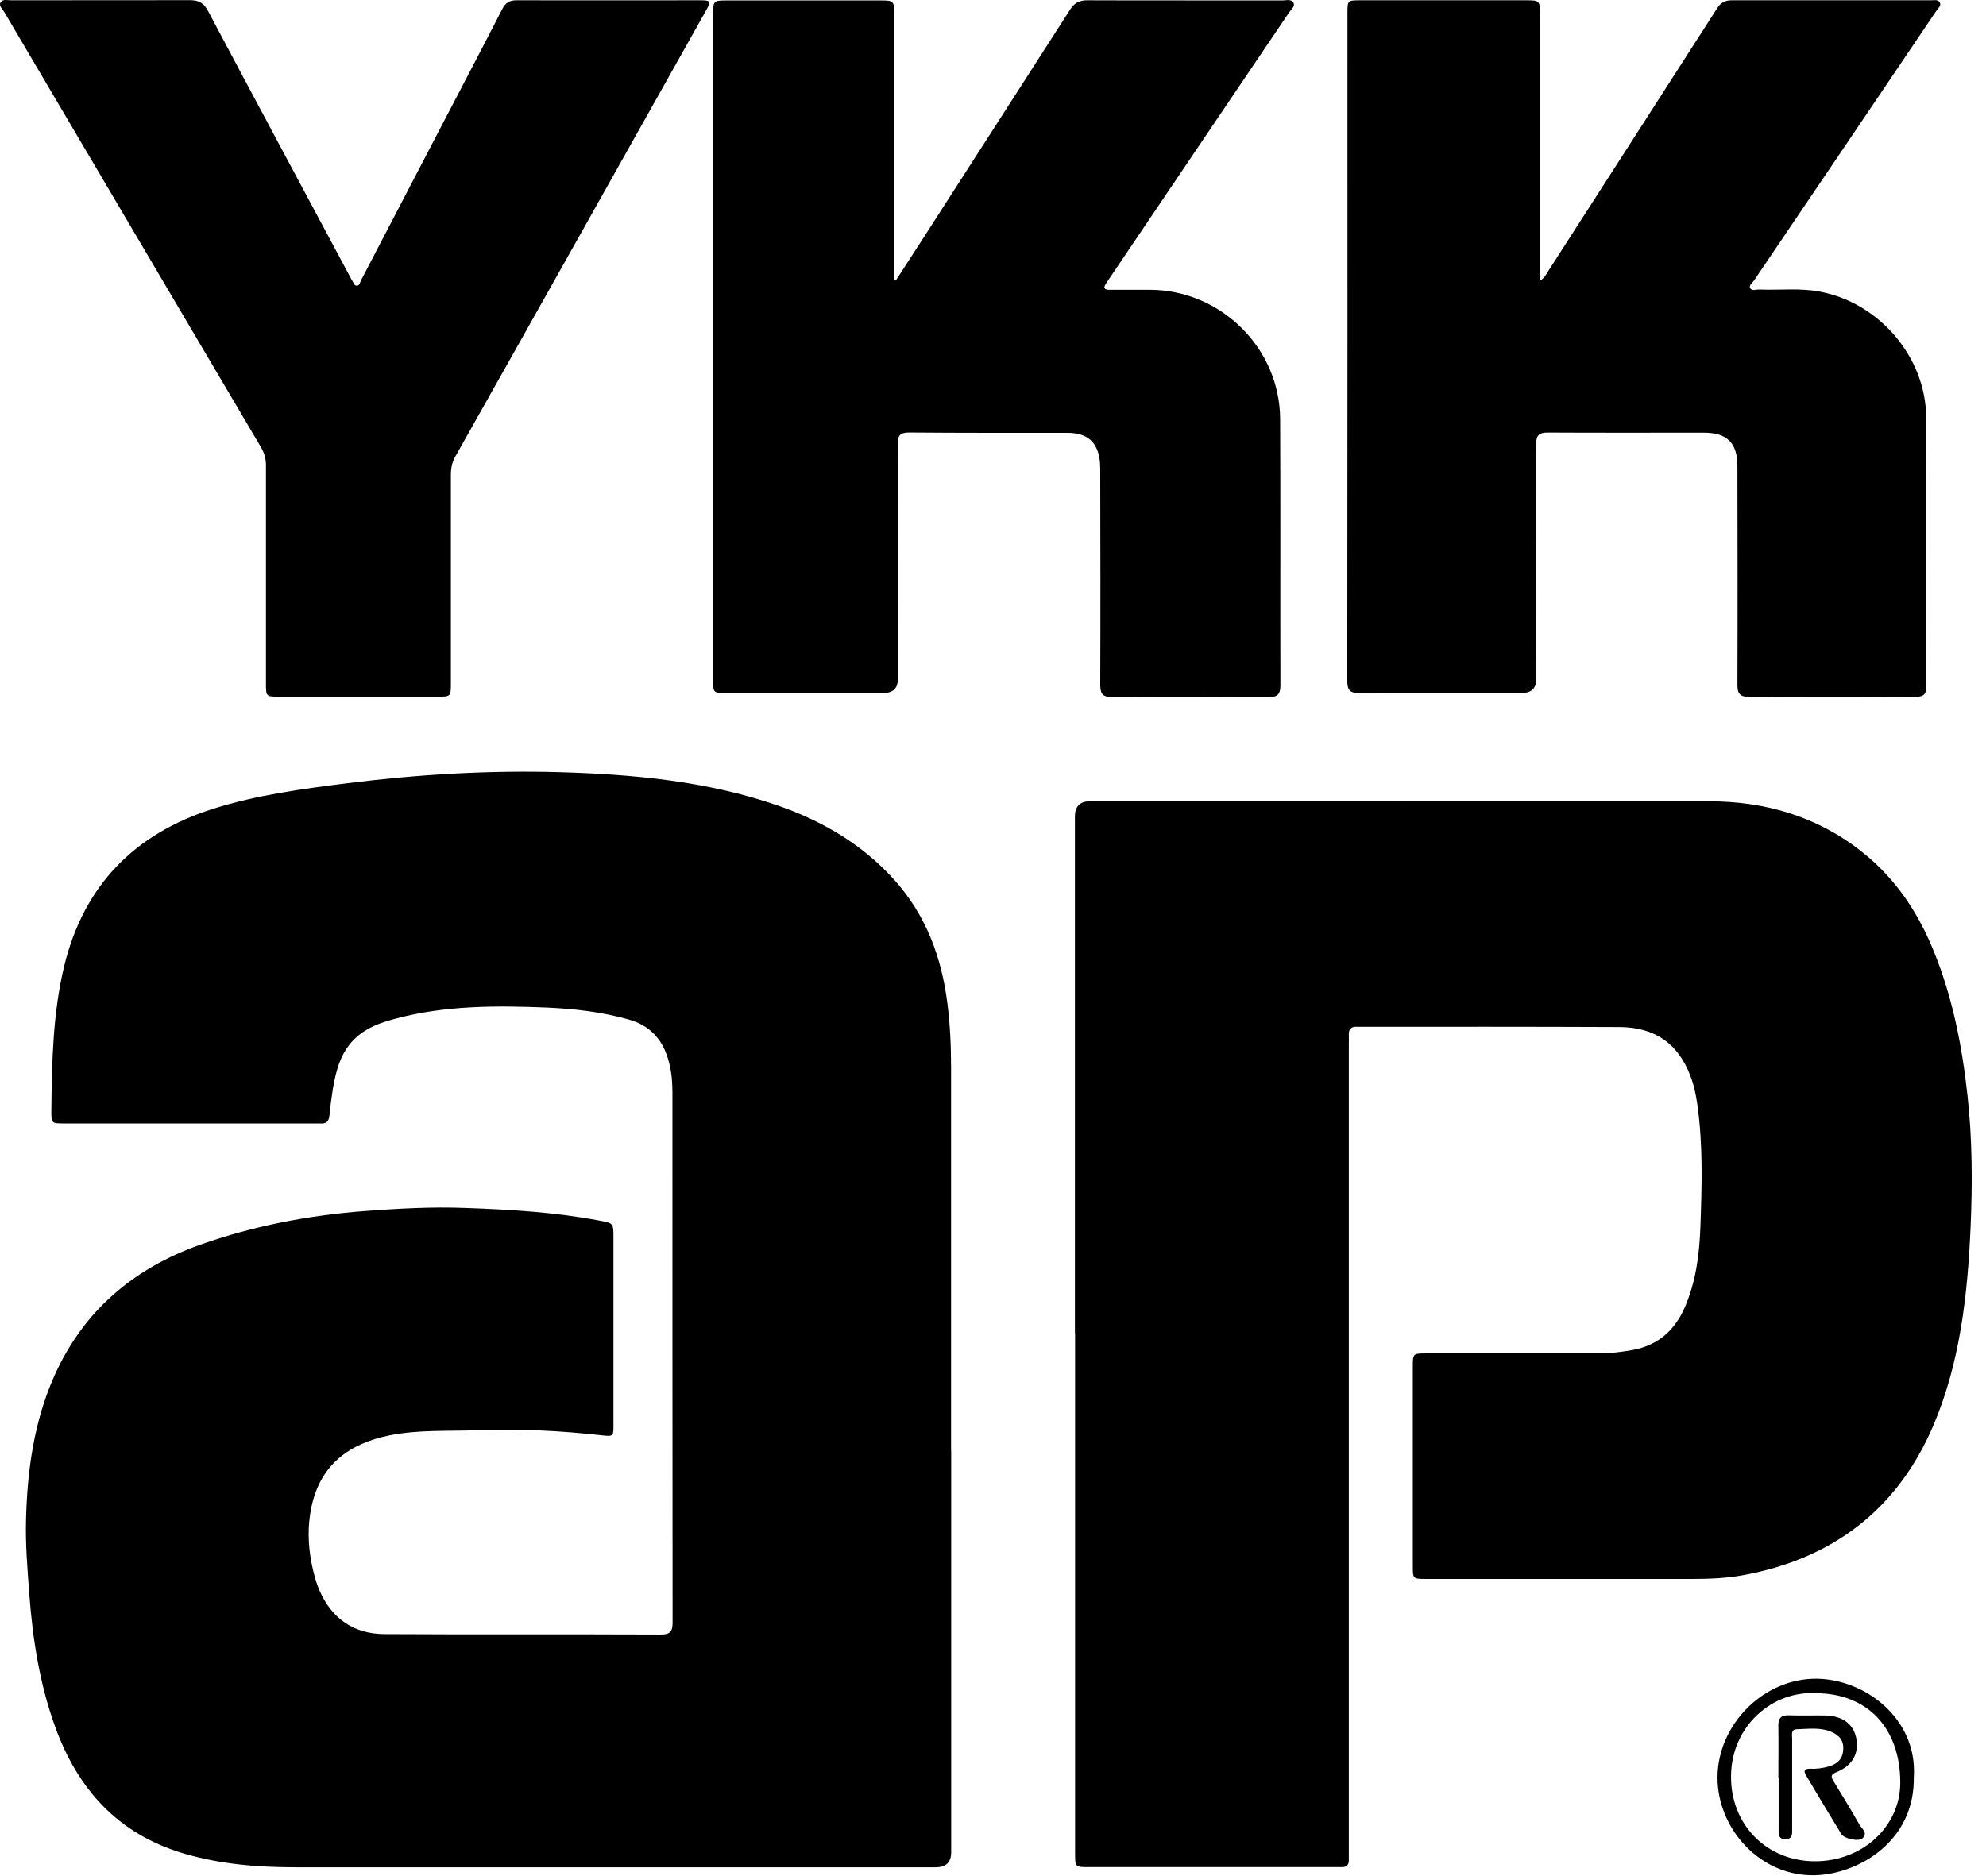
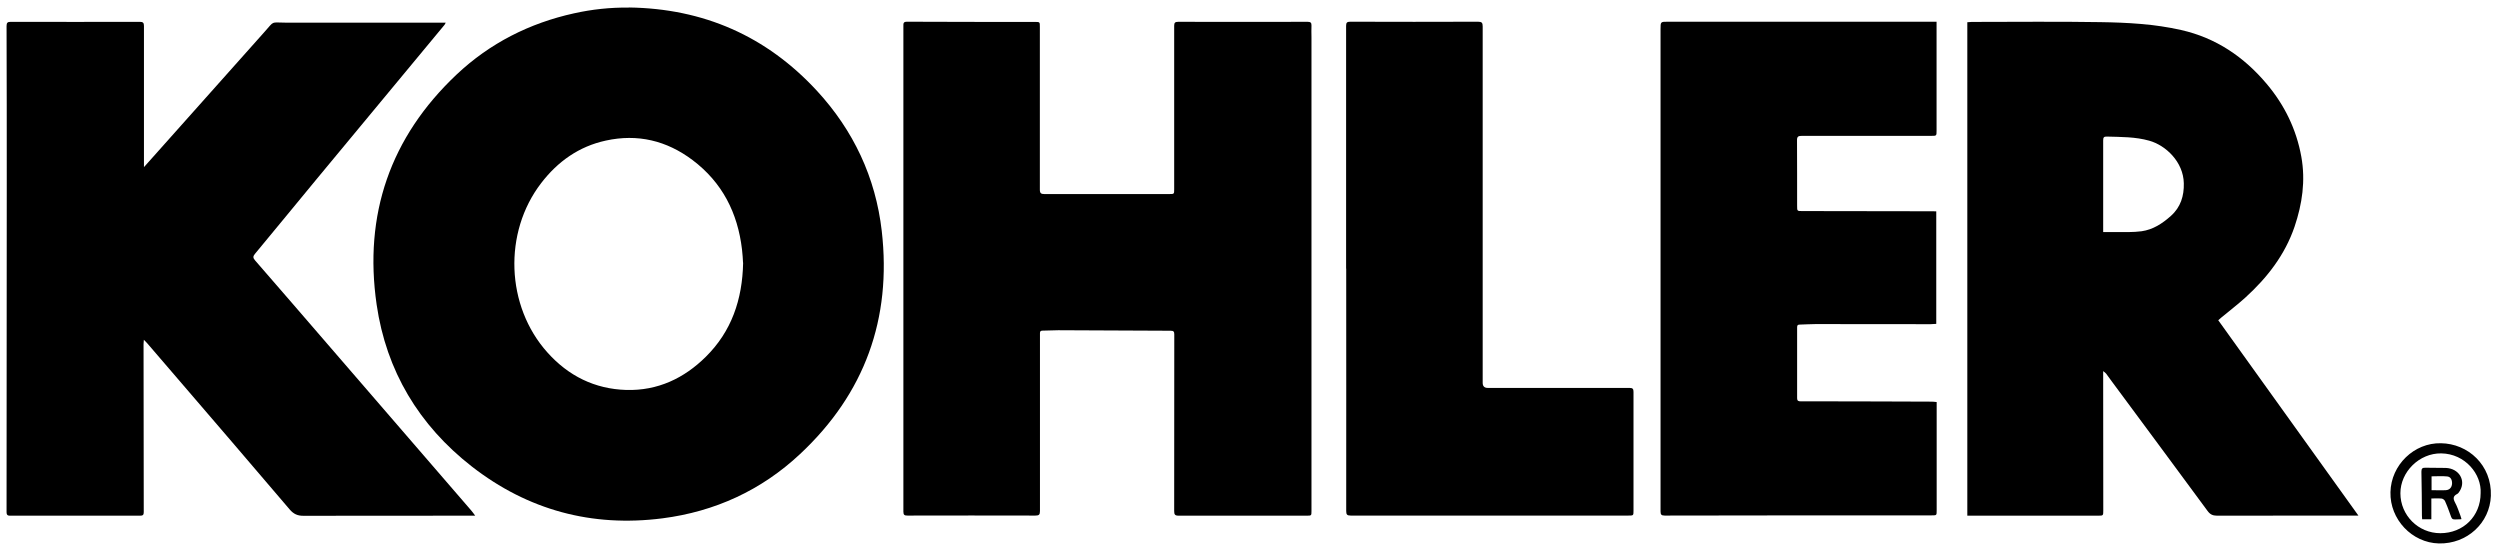
- <svg xmlns="http://www.w3.org/2000/svg" width="36" height="34" viewBox="0 0 36 34" fill="none">
-   <path d="M17.242 26.283C17.242 28.717 17.242 31.148 17.242 33.582C17.242 33.764 17.149 33.855 16.964 33.855C13.097 33.855 9.232 33.855 5.365 33.855C4.677 33.855 3.994 33.801 3.331 33.605C2.143 33.254 1.408 32.44 0.998 31.303C0.72 30.532 0.593 29.727 0.532 28.913C0.498 28.456 0.459 28 0.472 27.544C0.495 26.652 0.617 25.775 0.983 24.95C1.511 23.765 2.421 22.996 3.628 22.568C4.6 22.223 5.605 22.032 6.634 21.955C7.234 21.911 7.835 21.877 8.438 21.901C9.25 21.929 10.065 21.978 10.867 22.13C11.117 22.176 11.12 22.179 11.12 22.429C11.12 23.561 11.12 24.695 11.12 25.827C11.12 26.041 11.12 26.046 10.908 26.023C10.166 25.94 9.418 25.902 8.67 25.93C8.132 25.951 7.588 25.917 7.054 26.025C6.327 26.175 5.809 26.554 5.646 27.32C5.574 27.657 5.582 27.995 5.646 28.333C5.68 28.508 5.724 28.681 5.796 28.846C6.02 29.351 6.417 29.622 6.961 29.627C8.634 29.637 10.307 29.627 11.983 29.635C12.146 29.635 12.192 29.578 12.192 29.421C12.189 26.219 12.189 23.017 12.189 19.815C12.189 19.567 12.164 19.325 12.073 19.093C11.952 18.779 11.728 18.58 11.406 18.487C10.921 18.348 10.421 18.291 9.921 18.268C9 18.23 8.08 18.227 7.178 18.467C6.917 18.536 6.665 18.621 6.458 18.807C6.18 19.06 6.092 19.397 6.033 19.748C6.007 19.908 5.987 20.068 5.971 20.23C5.961 20.336 5.909 20.377 5.806 20.369C5.778 20.369 5.749 20.369 5.724 20.369C4.205 20.369 2.689 20.369 1.171 20.369C0.931 20.369 0.929 20.369 0.931 20.127C0.941 19.25 0.957 18.376 1.163 17.518C1.519 16.049 2.442 15.113 3.868 14.662C4.659 14.412 5.479 14.303 6.296 14.2C7.57 14.04 8.851 13.963 10.135 13.999C11.475 14.038 12.808 14.159 14.087 14.6C14.901 14.881 15.626 15.303 16.209 15.95C16.788 16.593 17.07 17.361 17.175 18.204C17.224 18.59 17.24 18.98 17.24 19.372C17.24 21.676 17.24 23.979 17.24 26.283H17.242Z" fill="black" />
-   <path d="M19.485 24.18C19.485 21.055 19.485 17.93 19.485 14.806C19.485 14.62 19.576 14.527 19.758 14.527C23.497 14.527 27.235 14.525 30.973 14.527C32.007 14.527 32.958 14.806 33.775 15.463C34.368 15.94 34.773 16.551 35.056 17.253C35.397 18.093 35.567 18.969 35.665 19.867C35.752 20.655 35.755 21.45 35.721 22.238C35.667 23.468 35.533 24.695 35.049 25.837C34.401 27.361 33.226 28.263 31.591 28.56C31.295 28.614 30.993 28.627 30.692 28.627C29.081 28.627 27.467 28.627 25.855 28.627C25.61 28.627 25.61 28.627 25.61 28.387C25.61 27.183 25.61 25.977 25.61 24.773C25.61 24.543 25.616 24.538 25.845 24.538C26.889 24.538 27.931 24.538 28.975 24.538C29.189 24.538 29.398 24.512 29.606 24.474C30.063 24.386 30.362 24.113 30.542 23.698C30.743 23.233 30.805 22.738 30.823 22.244C30.849 21.504 30.872 20.761 30.767 20.021C30.741 19.843 30.705 19.671 30.64 19.503C30.419 18.923 30.001 18.624 29.354 18.621C27.781 18.614 26.206 18.616 24.633 18.616C24.623 18.616 24.61 18.616 24.6 18.616C24.494 18.608 24.445 18.66 24.45 18.766C24.453 18.828 24.45 18.89 24.45 18.949C24.45 23.808 24.45 28.668 24.45 33.528C24.45 33.594 24.45 33.662 24.45 33.729C24.45 33.811 24.409 33.852 24.327 33.852C24.283 33.852 24.236 33.852 24.193 33.852C22.708 33.852 21.225 33.852 19.74 33.852C19.49 33.852 19.488 33.852 19.488 33.602C19.488 30.462 19.488 27.32 19.488 24.18H19.485Z" fill="black" />
-   <path d="M27.923 5.084C28.003 5.035 28.029 4.971 28.062 4.919C29.086 3.328 30.107 1.738 31.128 0.147C31.192 0.047 31.272 0.005 31.39 0.005C32.594 0.005 33.801 0.005 35.005 0.005C35.059 0.005 35.126 -0.013 35.16 0.041C35.196 0.101 35.136 0.145 35.105 0.188C34.005 1.82 32.901 3.452 31.798 5.081C31.767 5.125 31.7 5.174 31.723 5.221C31.754 5.283 31.834 5.246 31.891 5.249C32.257 5.264 32.628 5.218 32.991 5.288C34.061 5.489 34.907 6.471 34.915 7.561C34.925 9.186 34.915 10.807 34.92 12.431C34.92 12.584 34.871 12.635 34.716 12.633C33.713 12.627 32.708 12.627 31.705 12.633C31.543 12.633 31.494 12.578 31.494 12.421C31.499 11.098 31.496 9.776 31.494 8.456C31.494 8.031 31.311 7.845 30.883 7.845C29.939 7.845 28.998 7.848 28.055 7.843C27.892 7.843 27.846 7.897 27.846 8.054C27.851 9.472 27.848 10.887 27.848 12.305C27.848 12.477 27.762 12.563 27.588 12.563C26.606 12.563 25.623 12.56 24.641 12.565C24.471 12.565 24.422 12.511 24.422 12.344C24.427 8.304 24.425 4.267 24.425 0.227C24.425 0.01 24.43 0.005 24.652 0.005C25.657 0.005 26.66 0.005 27.665 0.005C27.908 0.005 27.915 0.013 27.915 0.263C27.915 1.792 27.915 3.321 27.915 4.849V5.087L27.923 5.084Z" fill="black" />
-   <path d="M16.245 5.076C16.407 4.826 16.57 4.576 16.732 4.323C17.621 2.939 18.513 1.555 19.4 0.17C19.48 0.046 19.573 0.003 19.715 0.005C20.893 0.01 22.068 0.005 23.247 0.008C23.316 0.008 23.409 -0.023 23.448 0.052C23.479 0.116 23.404 0.17 23.368 0.224C22.285 1.828 21.2 3.431 20.117 5.038C20.096 5.071 20.073 5.102 20.052 5.135C19.993 5.218 20.014 5.254 20.114 5.254C20.359 5.254 20.604 5.254 20.852 5.254C22.135 5.262 23.2 6.314 23.205 7.6C23.213 9.206 23.205 10.815 23.21 12.421C23.21 12.576 23.169 12.637 23.004 12.637C22.055 12.632 21.107 12.63 20.158 12.637C19.98 12.637 19.944 12.57 19.944 12.411C19.949 11.14 19.947 9.866 19.944 8.595C19.944 8.523 19.944 8.451 19.939 8.379C19.903 8.02 19.717 7.85 19.356 7.848C18.397 7.848 17.436 7.85 16.477 7.842C16.309 7.842 16.273 7.902 16.273 8.056C16.278 9.474 16.276 10.89 16.276 12.307C16.276 12.478 16.189 12.563 16.015 12.563C15.061 12.563 14.107 12.563 13.154 12.563C12.934 12.563 12.927 12.558 12.927 12.338C12.927 8.304 12.927 4.272 12.927 0.237C12.927 0.021 12.942 0.008 13.154 0.008C14.097 0.008 15.041 0.008 15.982 0.008C16.193 0.008 16.209 0.023 16.209 0.237C16.209 1.781 16.209 3.328 16.209 4.873V5.066C16.209 5.066 16.234 5.071 16.245 5.076Z" fill="black" />
-   <path d="M4.821 10.41C4.821 9.753 4.821 9.093 4.821 8.435C4.821 8.319 4.793 8.219 4.736 8.118C3.182 5.486 1.63 2.851 0.078 0.219C0.047 0.165 -0.028 0.108 0.011 0.041C0.05 -0.02 0.135 0.005 0.199 0.005C1.282 0.005 2.365 0.005 3.447 0.003C3.607 0.003 3.697 0.057 3.772 0.201C4.628 1.813 5.489 3.419 6.35 5.027C6.361 5.048 6.371 5.069 6.384 5.087C6.409 5.12 6.417 5.182 6.469 5.179C6.518 5.179 6.526 5.118 6.546 5.079C6.997 4.213 7.448 3.346 7.9 2.48C8.302 1.709 8.707 0.939 9.104 0.165C9.163 0.049 9.238 0.003 9.366 0.005C10.478 0.008 11.586 0.005 12.697 0.005C12.883 0.005 12.893 0.023 12.795 0.196C12.017 1.583 11.238 2.967 10.46 4.354C9.725 5.662 8.99 6.971 8.253 8.278C8.193 8.384 8.173 8.492 8.173 8.613C8.173 9.869 8.173 11.124 8.173 12.38C8.173 12.63 8.173 12.63 7.923 12.63C6.969 12.63 6.015 12.63 5.061 12.63C4.824 12.63 4.821 12.63 4.821 12.385C4.821 11.728 4.821 11.068 4.821 10.41Z" fill="black" />
-   <path d="M34.691 32.2C34.721 33.388 33.685 33.973 32.914 33.999C31.909 34.032 31.133 33.156 31.133 32.23C31.133 31.266 31.971 30.426 32.932 30.436C33.804 30.446 34.747 31.15 34.693 32.2H34.691ZM32.914 30.699C32.136 30.653 31.383 31.284 31.378 32.207C31.373 33.086 32.027 33.746 32.901 33.746C33.762 33.746 34.446 33.115 34.446 32.321C34.446 31.328 33.85 30.699 32.912 30.699H32.914Z" fill="black" />
-   <path d="M32.236 32.228C32.236 31.916 32.241 31.604 32.236 31.292C32.233 31.145 32.29 31.094 32.432 31.099C32.648 31.107 32.867 31.099 33.084 31.102C33.391 31.107 33.594 31.254 33.646 31.504C33.705 31.787 33.582 32.014 33.283 32.133C33.177 32.174 33.192 32.22 33.236 32.293C33.396 32.556 33.556 32.816 33.705 33.081C33.747 33.154 33.863 33.228 33.765 33.326C33.695 33.396 33.429 33.339 33.375 33.249C33.241 33.03 33.11 32.811 32.978 32.592C32.898 32.458 32.819 32.324 32.739 32.19C32.687 32.104 32.71 32.066 32.808 32.068C32.927 32.074 33.043 32.058 33.156 32.025C33.301 31.981 33.399 31.898 33.411 31.733C33.427 31.56 33.342 31.462 33.195 31.398C32.991 31.313 32.777 31.346 32.569 31.352C32.46 31.354 32.486 31.452 32.486 31.522C32.486 32.035 32.486 32.548 32.486 33.061C32.486 33.105 32.486 33.151 32.486 33.195C32.489 33.285 32.465 33.35 32.357 33.347C32.257 33.344 32.241 33.28 32.241 33.2C32.241 32.932 32.241 32.666 32.241 32.398C32.241 32.342 32.241 32.287 32.241 32.231L32.236 32.228Z" fill="black" />
+ <svg xmlns="http://www.w3.org/2000/svg" width="244" height="54" viewBox="0 0 244 54" fill="none">
+   <path d="M61.37 0.73C68.65 0.83 74.79 3.51 79.73 8.86C83.299 12.73 85.46 17.32 86.059 22.541C87.04 31.101 84.4 38.42 78.079 44.321C74.309 47.85 69.779 49.931 64.65 50.59C57.77 51.471 51.529 49.791 46.05 45.531C40.88 41.501 37.7 36.191 36.76 29.73C35.489 20.96 38.08 13.39 44.569 7.27C47.809 4.22 51.669 2.26 56.029 1.3C57.779 0.91 59.559 0.72 61.359 0.74L61.37 0.73ZM72.519 25.631C72.499 25.291 72.48 24.811 72.419 24.34C71.999 20.78 70.499 17.811 67.59 15.62C65.059 13.72 62.23 13.04 59.13 13.72C56.499 14.29 54.429 15.771 52.819 17.87C49.109 22.691 49.37 29.881 53.429 34.401C55.469 36.681 58.039 37.971 61.139 38.06C64.2 38.141 66.769 36.92 68.889 34.821C71.389 32.35 72.46 29.25 72.529 25.64L72.519 25.631Z" fill="black" />
+   <path d="M88.17 26.21C88.17 18.32 88.17 10.43 88.17 2.55C88.17 2.3 88.15 2.12 88.52 2.12C92.68 2.14 96.84 2.14 101 2.14C101.49 2.14 101.49 2.14 101.49 2.62C101.49 7.92 101.49 13.21 101.49 18.51C101.49 18.86 101.61 18.94 101.93 18.94C105.99 18.94 110.05 18.94 114.11 18.94C114.6 18.94 114.6 18.94 114.6 18.47C114.6 13.15 114.6 7.83 114.6 2.51C114.6 2.22 114.69 2.13 114.98 2.13C119.2 2.13 123.42 2.14 127.64 2.13C127.91 2.13 128.01 2.22 128 2.49C127.98 2.87 128 3.25 128 3.63C128 19.04 128 34.45 128 49.86C128 50.33 128 50.33 127.52 50.33C123.36 50.33 119.2 50.33 115.04 50.33C114.67 50.33 114.6 50.22 114.6 49.87C114.61 44.12 114.6 38.37 114.61 32.63C114.61 32.36 114.53 32.28 114.26 32.28C110.6 32.27 106.95 32.25 103.29 32.23C102.78 32.23 102.26 32.27 101.75 32.27C101.55 32.27 101.5 32.35 101.5 32.53C101.5 33.02 101.5 33.51 101.5 34C101.5 39.29 101.5 44.59 101.5 49.88C101.5 50.24 101.4 50.32 101.05 50.32C96.89 50.31 92.73 50.31 88.57 50.32C88.28 50.32 88.17 50.26 88.17 49.94C88.17 42.03 88.17 34.12 88.17 26.2V26.21Z" fill="black" />
+   <path d="M14.04 33.161C14.03 33.351 14.01 33.471 14.01 33.581C14.01 39.051 14.02 44.511 14.03 49.981C14.03 50.251 13.95 50.331 13.68 50.331C9.47 50.331 5.26 50.331 1.06 50.331C0.8 50.331 0.64 50.331 0.64 49.971C0.65 39.281 0.66 28.601 0.66 17.911C0.66 12.791 0.66 7.661 0.64 2.541C0.64 2.211 0.74 2.131 1.06 2.131C5.26 2.141 9.45 2.141 13.65 2.131C13.96 2.131 14.05 2.231 14.05 2.531C14.05 6.831 14.05 11.141 14.05 15.441C14.05 15.691 14.05 15.941 14.05 16.311C14.27 16.071 14.41 15.901 14.56 15.741C18.31 11.541 22.05 7.331 25.8 3.131C26.83 1.981 26.39 2.211 27.88 2.211C32.96 2.211 38.04 2.211 43.12 2.211C43.23 2.211 43.33 2.211 43.5 2.211C43.45 2.321 43.42 2.381 43.38 2.431C39.22 7.441 35.06 12.451 30.91 17.471C28.9 19.901 26.9 22.351 24.88 24.781C24.68 25.021 24.68 25.171 24.9 25.421C27.29 28.161 29.66 30.921 32.04 33.671C36.69 39.051 41.34 44.431 45.99 49.821C46.11 49.961 46.22 50.111 46.38 50.331C45.52 50.331 44.78 50.331 44.03 50.331C39.22 50.331 34.41 50.331 29.6 50.341C29.04 50.341 28.66 50.171 28.28 49.731C24.49 45.271 20.67 40.841 16.86 36.401C16.02 35.421 15.18 34.451 14.35 33.481C14.27 33.391 14.19 33.311 14.05 33.171L14.04 33.161Z" fill="black" />
+   <path d="M216.49 31.24C221.05 37.6 225.59 43.92 230.18 50.32C229.87 50.32 229.67 50.32 229.47 50.32C225.1 50.32 220.74 50.32 216.37 50.33C215.96 50.33 215.7 50.2 215.46 49.87C212.35 45.64 209.22 41.43 206.1 37.21C205.92 36.96 205.74 36.71 205.56 36.47C205.51 36.4 205.43 36.35 205.27 36.22C205.27 36.7 205.27 37.07 205.27 37.44C205.27 41.56 205.27 45.68 205.28 49.8C205.28 50.33 205.28 50.33 204.77 50.33C200.8 50.33 196.82 50.33 192.85 50.33C192.58 50.33 192.31 50.33 192.01 50.33V2.17C192.15 2.17 192.3 2.14 192.44 2.14C196.62 2.14 200.81 2.09 204.99 2.16C207.63 2.2 210.29 2.34 212.88 2.93C216.29 3.7 219.02 5.56 221.24 8.2C222.98 10.27 224.13 12.63 224.61 15.3C225.03 17.64 224.7 19.9 223.95 22.12C223.01 24.88 221.28 27.1 219.15 29.04C218.39 29.73 217.57 30.35 216.78 31.01C216.69 31.09 216.6 31.17 216.51 31.25L216.49 31.24ZM205.25 22.65C206.11 22.65 206.94 22.65 207.77 22.65C208.19 22.65 208.6 22.62 209.02 22.57C210.14 22.41 211.04 21.82 211.87 21.08C212.84 20.22 213.17 19.11 213.14 17.89C213.1 15.8 211.38 14.18 209.76 13.73C208.41 13.35 207.02 13.37 205.64 13.33C205.34 13.32 205.27 13.41 205.27 13.7C205.27 15.54 205.27 17.39 205.27 19.23C205.27 20.36 205.27 21.5 205.27 22.66L205.25 22.65Z" fill="black" />
+   <path d="M189.009 2.14V2.59C189.009 5.98 189.009 9.36 189.009 12.75C189.009 13.26 189.009 13.26 188.489 13.26C184.279 13.26 180.069 13.26 175.869 13.26C175.519 13.26 175.379 13.32 175.389 13.71C175.409 15.84 175.389 17.97 175.399 20.09C175.399 20.6 175.399 20.6 175.899 20.6C180.159 20.6 184.409 20.61 188.669 20.62C188.769 20.62 188.859 20.62 188.979 20.63V31.61C188.799 31.61 188.609 31.64 188.419 31.64C184.679 31.64 180.939 31.63 177.199 31.63C176.689 31.63 176.169 31.67 175.659 31.68C175.469 31.68 175.399 31.74 175.399 31.94C175.399 34.25 175.399 36.56 175.399 38.87C175.399 39.13 175.529 39.17 175.749 39.17C176.419 39.17 177.099 39.17 177.769 39.17C181.349 39.17 184.929 39.19 188.519 39.2C188.679 39.2 188.829 39.22 189.019 39.24V39.62C189.019 43.02 189.019 46.42 189.019 49.82C189.019 50.3 189.019 50.3 188.539 50.3C179.849 50.3 171.169 50.3 162.479 50.32C162.149 50.32 162.069 50.22 162.069 49.91C162.069 34.22 162.069 18.53 162.069 2.84C162.069 2.12 162.069 2.12 162.779 2.12C170.459 2.12 178.139 2.12 185.819 2.12C186.859 2.12 187.899 2.12 189.009 2.12V2.14Z" fill="black" />
+   <path d="M131.38 26.22C131.38 18.32 131.38 10.42 131.38 2.52C131.38 2.21 131.47 2.12 131.78 2.12C135.94 2.13 140.1 2.14 144.26 2.12C144.63 2.12 144.71 2.23 144.71 2.58C144.71 7.35 144.71 12.12 144.71 16.89C144.71 23.71 144.71 30.54 144.71 37.36C144.71 37.693 144.873 37.86 145.2 37.86C149.81 37.86 154.43 37.86 159.04 37.86C159.36 37.86 159.43 37.96 159.43 38.26C159.43 42.11 159.43 45.96 159.43 49.82C159.43 50.32 159.43 50.32 158.92 50.32C149.89 50.32 140.86 50.32 131.83 50.32C131.47 50.32 131.39 50.22 131.39 49.87C131.4 41.98 131.39 34.1 131.39 26.21L131.38 26.22Z" fill="black" />
+   <path d="M238.229 43.26C240.879 43.29 243.219 45.4 243.109 48.4C243.009 51.04 240.789 53.1 238.039 53.04C235.409 52.98 233.239 50.69 233.309 48.03C233.369 45.38 235.619 43.2 238.239 43.26H238.229ZM242.109 48.14C242.219 46.28 240.599 44.28 238.259 44.25C236.129 44.22 234.279 46.05 234.279 48.14C234.279 50.29 236.019 52.04 238.179 52.04C240.419 52.04 242.109 50.38 242.109 48.13V48.14Z" fill="black" />
+   <path d="M240.26 50.65C240.26 50.65 240.2 50.68 240.19 50.68C239.19 50.7 239.38 50.83 239.05 49.95C238.92 49.6 238.79 49.24 238.63 48.9C238.58 48.79 238.42 48.67 238.3 48.66C237.99 48.63 237.66 48.65 237.3 48.65V50.68H236.4C236.4 50.56 236.38 50.44 236.38 50.33C236.37 48.9 236.36 47.47 236.33 46.04C236.33 45.73 236.42 45.64 236.72 45.65C237.38 45.67 238.04 45.65 238.71 45.67C240 45.72 240.7 46.89 240.08 47.91C240.01 48.02 239.93 48.16 239.82 48.21C239.41 48.42 239.41 48.66 239.61 49.04C239.84 49.46 239.98 49.92 240.15 50.36C240.19 50.46 240.21 50.56 240.24 50.66L240.26 50.65ZM237.31 47.84C237.81 47.84 238.27 47.87 238.73 47.84C239.1 47.81 239.3 47.55 239.32 47.21C239.34 46.83 239.18 46.53 238.84 46.5C238.34 46.45 237.83 46.49 237.32 46.49V47.86L237.31 47.84Z" fill="black" />
</svg>
